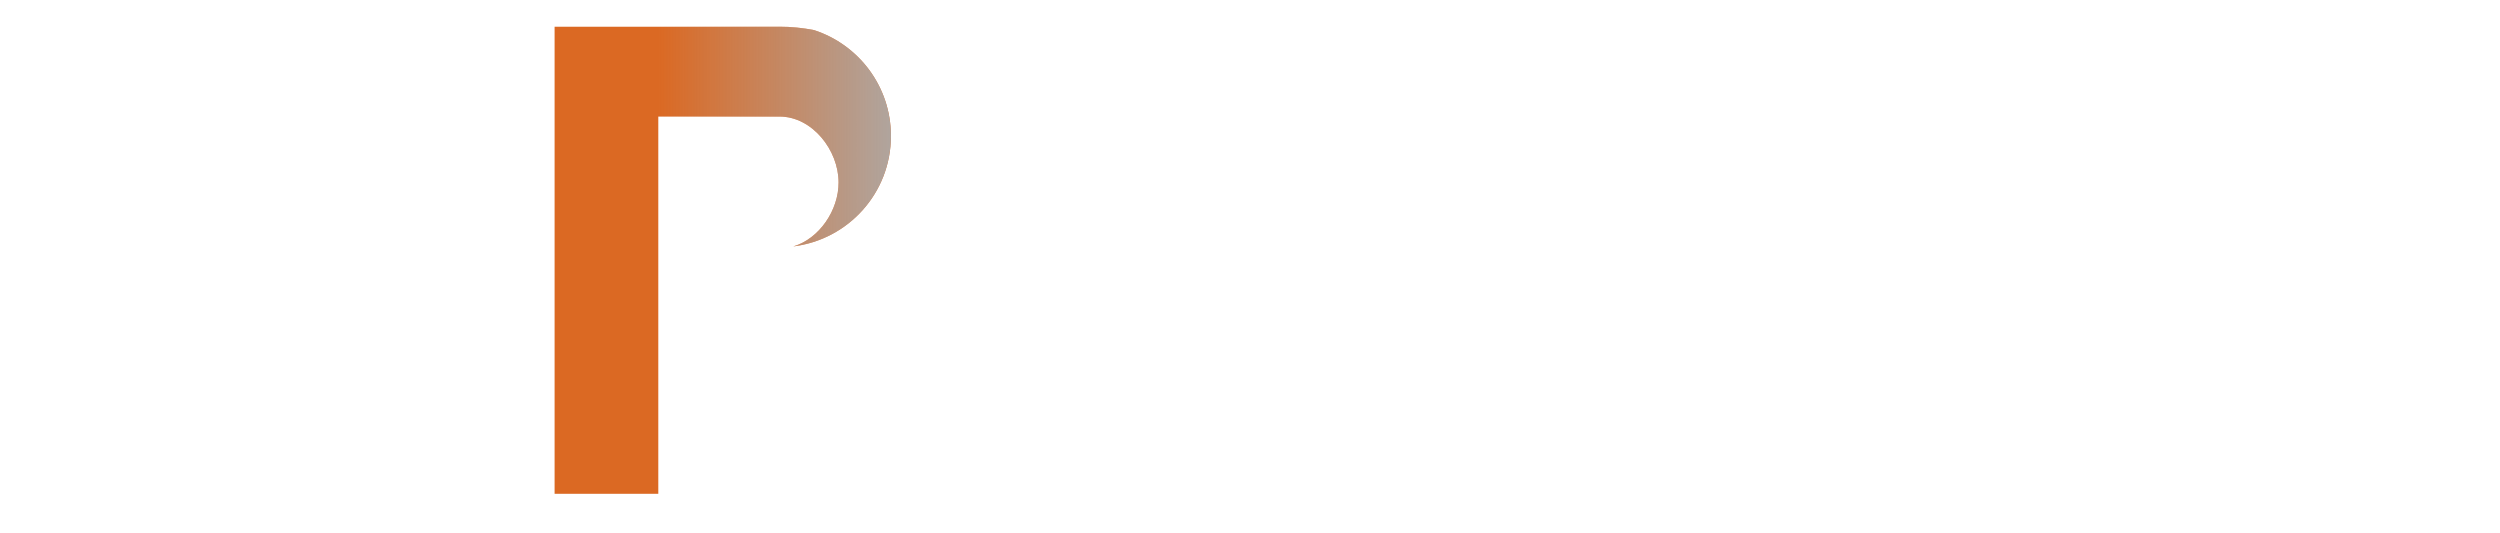
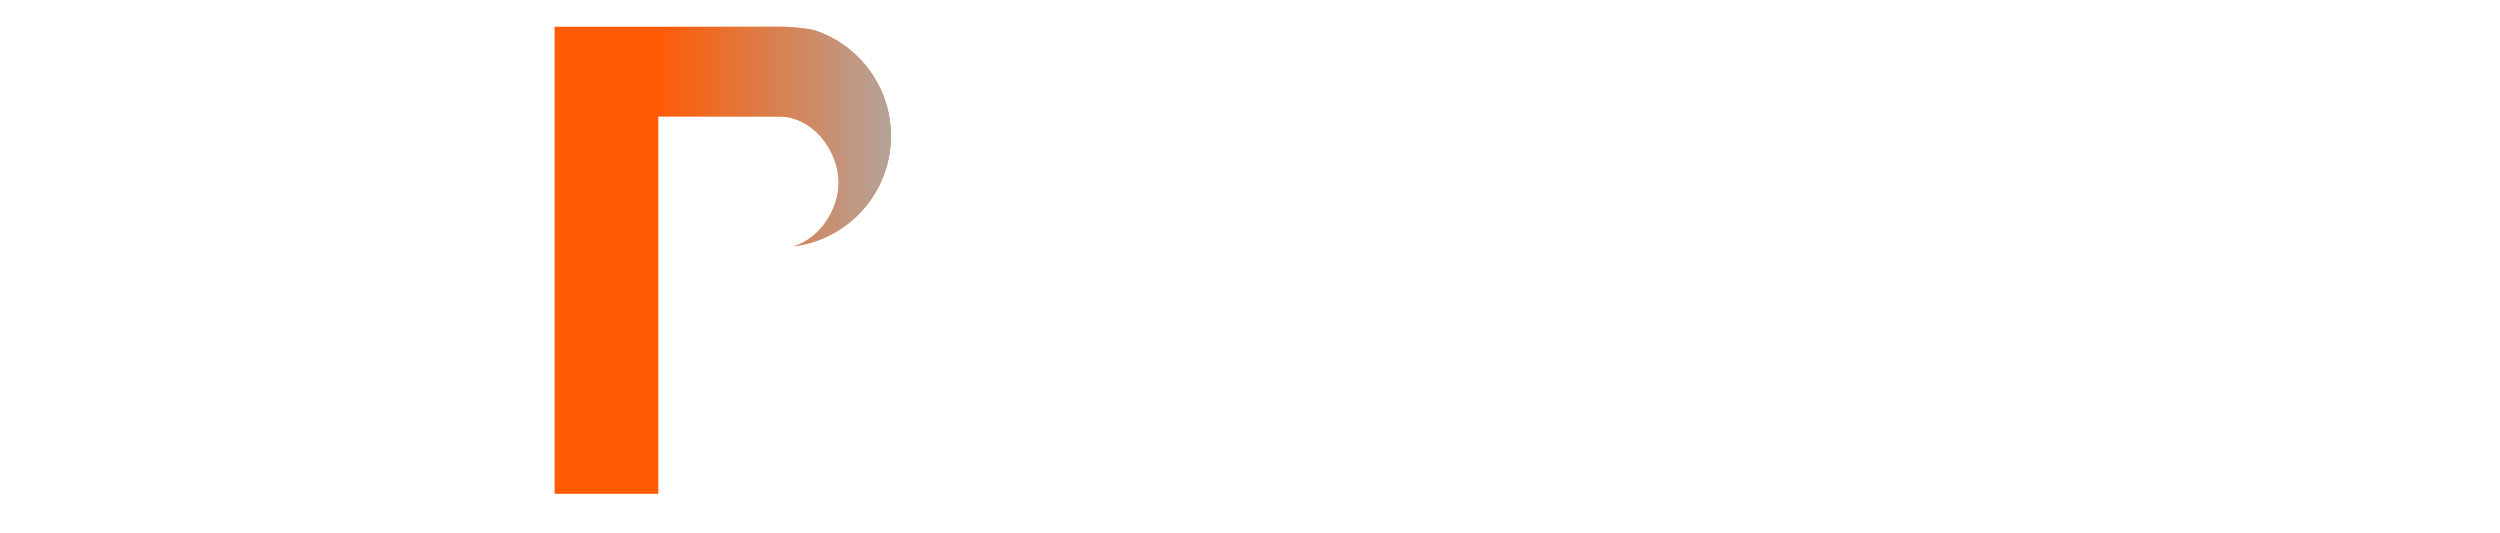
<svg xmlns="http://www.w3.org/2000/svg" version="1.1" viewBox="120 266 784 167" xml:space="preserve">
  <defs>
</defs>
  <g transform="matrix(2.0345 0 0 2.0345 512 349.3948)" id="glyphGroup_textPair_1778615469579_0.422315600394521">
    <g style="">
      <g transform="matrix(1 0 0 1 -154.126 -2.1338)">
        <g style="">
          <g transform="matrix(1 0 0 1 0 0)">
            <path style="stroke: none; stroke-width: 1; stroke-dasharray: none; stroke-linecap: butt; stroke-dashoffset: 0; stroke-linejoin: miter; stroke-miterlimit: 4; fill: rgb(255,255,255); fill-rule: nonzero; opacity: 1;" transform=" translate(-100, -100)" d="M 135.958 98.237 C 135.986 98.821 136 99.409 136 100 C 136 100.874 135.969 101.742 135.907 102.599 C 135.846 103.457 135.753 104.306 135.63 105.144 C 135.58 105.498 135.519 105.852 135.457 106.206 C 135.441 106.295 135.43 106.383 135.414 106.472 C 132.358 123.242 117.635 136 100 136 C 98.202 136 96.435 135.863 94.707 135.608 C 77.353 133.04 64 118.049 64 100 C 64 80.143 80.143 64 100 64 C 114.229 64 126.555 72.293 132.389 84.3 L 113.272 84.3 C 109.692 81.264 105.052 79.433 100 79.433 C 88.651 79.433 79.433 88.662 79.433 100 C 79.433 111.338 88.651 120.567 100 120.567 C 109.073 120.567 116.798 114.653 119.516 106.476 C 119.517 106.474 119.517 106.473 119.518 106.472 L 98.796 106.472 L 98.796 93.096 L 119.363 93.096 L 135.331 93.096 C 135.663 94.771 135.874 96.486 135.958 98.237 Z" stroke-linecap="round" />
          </g>
        </g>
      </g>
      <g transform="matrix(1 0 0 1 -75.3539 -0.874)">
        <g style="">
          <g transform="matrix(1 0 0 1 7.9921 0.2611)">
            <path style="stroke: none; stroke-width: 1; stroke-dasharray: none; stroke-linecap: butt; stroke-dashoffset: 0; stroke-linejoin: miter; stroke-miterlimit: 4; fill: rgb(255,255,255); fill-rule: nonzero; opacity: 1;" transform=" translate(-107.9919, -100.2611)" d="M 113.721 136 L 94.742 112.045 L 84.147 112.045 L 84.147 98.192 L 102.838 98.192 C 103.569 98.192 104.277 98.071 104.959 97.869 C 113.439 96.821 120.008 89.606 120.008 80.843 C 120.008 73.218 115.034 66.763 108.158 64.522 C 119.443 66.758 127.925 76.014 127.925 88.022 C 127.925 98.742 121.165 107.269 111.686 110.566 L 131.836 136 L 113.721 136 Z" stroke-linecap="round" />
          </g>
          <g transform="matrix(1 0 0 1 -5.914 0)">
-             <path style="stroke: none; stroke-width: 1; stroke-dasharray: none; stroke-linecap: butt; stroke-dashoffset: 0; stroke-linejoin: miter; stroke-miterlimit: 4; fill: rgb(219,105,35); fill-rule: nonzero; opacity: 1;" transform=" translate(-94.0858, -100)" d="M 120.008 80.843 C 120.008 89.606 113.439 96.821 104.959 97.869 C 108.957 96.682 111.941 92.311 111.941 88.022 C 111.941 83.002 107.858 77.853 102.838 77.853 L 84.148 77.853 L 84.148 136 L 68.163 136 L 68.163 64 L 84.148 64 L 84.148 64 L 102.838 64 L 102.838 64 C 104.663 64 106.442 64.182 108.158 64.522 C 115.035 66.763 120.008 73.218 120.008 80.843 Z" stroke-linecap="round" />
+             <path style="stroke: none; stroke-width: 1; stroke-dasharray: none; stroke-linecap: butt; stroke-dashoffset: 0; stroke-linejoin: miter; stroke-miterlimit: 4; fill: rgb(255, 91, 4); fill-rule: nonzero; opacity: 1;" transform=" translate(-94.0858, -100)" d="M 120.008 80.843 C 120.008 89.606 113.439 96.821 104.959 97.869 C 108.957 96.682 111.941 92.311 111.941 88.022 C 111.941 83.002 107.858 77.853 102.838 77.853 L 84.148 77.853 L 84.148 136 L 68.163 136 L 68.163 64 L 84.148 64 L 84.148 64 L 102.838 64 L 102.838 64 C 104.663 64 106.442 64.182 108.158 64.522 C 115.035 66.763 120.008 73.218 120.008 80.843 Z" stroke-linecap="round" />
          </g>
          <g transform="matrix(1 0 0 1 2.078 -19.0657)">
            <linearGradient id="SVGID_5392" gradientUnits="userSpaceOnUse" gradientTransform="matrix(1 0 0 1 0 0)" x1="84.148" y1="80.934" x2="120.008" y2="80.934">
              <stop offset="0%" style="stop-color:#ababab;stop-opacity: 0" />
              <stop offset="36.142%" style="stop-color:#ababab;stop-opacity: 0.325" />
              <stop offset="66.685%" style="stop-color:#ababab;stop-opacity: 0.6" />
              <stop offset="95.116%" style="stop-color:#ababab;stop-opacity: 0.856" />
              <stop offset="100%" style="stop-color:#ababab;stop-opacity: 0.9" />
            </linearGradient>
            <path style="stroke: none; stroke-width: 1; stroke-dasharray: none; stroke-linecap: butt; stroke-dashoffset: 0; stroke-linejoin: miter; stroke-miterlimit: 4; fill: url(#SVGID_5392); fill-rule: nonzero; opacity: 1;" transform=" translate(-102.0779, -80.9343)" d="M 84.148 64 L 102.838 64 L 102.838 64 C 104.663 64 106.442 64.182 108.158 64.522 C 115.035 66.763 120.008 73.218 120.008 80.843 C 120.008 89.606 113.439 96.821 104.959 97.869 C 108.957 96.682 111.941 92.311 111.941 88.022 C 111.941 83.002 107.858 77.853 102.838 77.853 L 84.148 77.853 L 84.148 64 Z" stroke-linecap="round" />
          </g>
        </g>
      </g>
      <g transform="matrix(1 0 0 1 -2.2075 -0.0001)">
        <g style="">
          <g transform="matrix(1 0 0 1 0 0)">
            <path style="stroke: none; stroke-width: 1; stroke-dasharray: none; stroke-linecap: butt; stroke-dashoffset: 0; stroke-linejoin: miter; stroke-miterlimit: 4; fill: rgb(255,255,255); fill-rule: nonzero; opacity: 1;" transform=" translate(-100.0024, -85.9773)" d="M 137.264 85.057 C 137.264 105.698 120.596 122.367 100.051 122.367 C 93.268 122.367 86.871 120.525 81.444 117.424 L 75.145 126.34 L 64.485 126.34 L 74.37 112.191 C 67.199 105.408 62.741 95.717 62.741 85.057 C 62.741 64.512 79.409 47.844 100.051 47.844 C 106.06 47.844 111.68 49.297 116.72 51.817 L 121.08 45.615 L 131.74 45.615 L 124.084 56.565 L 125.054 57.438 L 127.67 60.054 C 133.679 66.741 137.264 75.463 137.264 85.057 Z M 83.867 98.721 L 107.319 65.19 C 105.09 64.415 102.57 63.931 100.051 63.931 C 88.325 63.931 78.828 73.428 78.828 85.057 C 78.828 90.29 80.669 95.038 83.867 98.721 Z M 100.051 106.28 C 111.68 106.28 121.274 96.783 121.274 85.057 C 121.274 79.145 118.755 73.718 114.781 69.842 L 90.748 104.148 C 93.559 105.504 96.659 106.28 100.051 106.28 Z" stroke-linecap="round" />
          </g>
        </g>
      </g>
      <g transform="matrix(1 0 0 1 77.2668 -0.874)">
        <g style="">
          <g transform="matrix(1 0 0 1 0 0)">
            <path style="stroke: none; stroke-width: 1; stroke-dasharray: none; stroke-linecap: butt; stroke-dashoffset: 0; stroke-linejoin: miter; stroke-miterlimit: 4; fill: rgb(255,255,255); fill-rule: nonzero; opacity: 1;" transform=" translate(-100, -100)" d="M 117.623 64 L 133.606 64 L 133.606 117.886 L 133.606 135.996 L 133.606 136 L 82.377 94.929 L 82.377 135.996 L 66.394 135.996 L 66.394 64 L 66.394 64 L 117.623 105.071 L 117.623 64 Z" stroke-linecap="round" />
          </g>
        </g>
      </g>
      <g transform="matrix(1 0 0 1 156.52 -0.874)">
        <g style="">
          <g transform="matrix(1 0 0 1 0 0)">
            <path style="stroke: none; stroke-width: 1; stroke-dasharray: none; stroke-linecap: butt; stroke-dashoffset: 0; stroke-linejoin: miter; stroke-miterlimit: 4; fill: rgb(255,255,255); fill-rule: nonzero; opacity: 1;" transform=" translate(-100, -100)" d="M 117.623 64 L 133.606 64 L 133.606 117.886 L 133.606 135.996 L 133.606 136 L 82.377 94.929 L 82.377 135.996 L 66.394 135.996 L 66.394 64 L 66.394 64 L 117.623 105.071 L 117.623 64 Z" stroke-linecap="round" />
          </g>
        </g>
      </g>
    </g>
  </g>
  <g transform="matrix(2.0345 0 0 2.0345 512 349.3948)" style="" id="logo-title">
    <text xml:space="preserve" font-family="Brandmark-New-Bauhaus" font-size="72" font-style="normal" font-weight="600" style="stroke: none; stroke-width: 1; stroke-dasharray: none; stroke-linecap: butt; stroke-dashoffset: 0; stroke-linejoin: miter; stroke-miterlimit: 4; fill: rgb(255,255,255); fill-opacity: 0; fill-rule: nonzero; opacity: 1; text-decoration-thickness: 13.563%; white-space: pre;">
      <tspan x="-196.299" y="22.618">G</tspan>
      <tspan x="-116.659" y="22.618"></tspan>
      <tspan x="-45.642" y="22.618">Ø</tspan>
      <tspan x="34.193" y="22.618">N</tspan>
      <tspan x="113.446" y="22.618">N</tspan>
    </text>
  </g>
  <g transform="matrix(0.7478 0 0 0.741 512 477.0436)" id="glyphGroup_textPair_1778615469620_0.12364388525774639">
    <g style="">
      <g transform="matrix(1 0 0 1 -496.6099 -5.112)">
        <g style="">
          <g transform="matrix(1 0 0 1 0 0)">
            <path style="stroke: none; stroke-width: 1; stroke-dasharray: none; stroke-linecap: butt; stroke-dashoffset: 0; stroke-linejoin: miter; stroke-miterlimit: 4; fill: rgb(255,255,255); fill-rule: nonzero; opacity: 1;" transform=" translate(-100.972, -96.172)" d="M 98.92 72.844 Q 106.48 72.844 111.592 74.716 Q 116.704 76.588 119.728 79.828 Q 122.752 82.996 124.048 87.172 Q 125.416 91.348 125.416 95.956 Q 125.416 100.636 123.976 104.884 Q 122.536 109.132 119.368 112.444 Q 116.272 115.684 111.232 117.628 Q 106.192 119.5 98.92 119.5 L 76.528 119.5 L 76.528 72.844 Z M 84.736 112.3 L 98.848 112.3 Q 104.176 112.3 107.704 110.932 Q 111.232 109.564 113.32 107.26 Q 115.408 104.884 116.272 102.004 Q 117.136 99.052 117.136 95.956 Q 117.136 92.86 116.272 90.052 Q 115.408 87.172 113.32 84.94 Q 111.232 82.636 107.704 81.34 Q 104.176 79.972 98.848 79.972 L 84.736 79.972 Z" stroke-linecap="round" />
          </g>
        </g>
      </g>
      <g transform="matrix(1 0 0 1 -445.9398 0.288)">
        <g style="">
          <g transform="matrix(1 0 0 1 0 0)">
            <path style="stroke: none; stroke-width: 1; stroke-dasharray: none; stroke-linecap: butt; stroke-dashoffset: 0; stroke-linejoin: miter; stroke-miterlimit: 4; fill: rgb(255,255,255); fill-rule: nonzero; opacity: 1;" transform=" translate(-100.0541, -101.572)" d="M 111.916 107.692 L 119.62 107.692 Q 119.044 111.364 116.74 114.244 Q 114.508 117.052 110.62 118.708 Q 106.732 120.292 101.332 120.292 Q 95.212 120.292 90.388 118.06 Q 85.564 115.756 82.828 111.58 Q 80.092 107.404 80.092 101.644 Q 80.092 95.956 82.756 91.708 Q 85.42 87.46 90.1 85.156 Q 94.852 82.852 101.044 82.852 Q 107.452 82.852 111.7 85.156 Q 116.02 87.388 118.108 91.924 Q 120.196 96.388 119.836 103.228 L 88.228 103.228 Q 88.588 106.252 90.172 108.7 Q 91.828 111.076 94.636 112.444 Q 97.444 113.74 101.188 113.74 Q 105.364 113.74 108.172 112.084 Q 111.052 110.428 111.916 107.692 Z M 100.828 89.332 Q 95.932 89.332 92.764 91.78 Q 89.596 94.156 88.66 97.9 L 111.772 97.9 Q 111.484 93.868 108.532 91.636 Q 105.58 89.332 100.828 89.332 Z" stroke-linecap="round" />
          </g>
        </g>
      </g>
      <g transform="matrix(1 0 0 1 -404.7671 0.288)">
        <g style="">
          <g transform="matrix(1 0 0 1 0 0)">
            <path style="stroke: none; stroke-width: 1; stroke-dasharray: none; stroke-linecap: butt; stroke-dashoffset: 0; stroke-linejoin: miter; stroke-miterlimit: 4; fill: rgb(255,255,255); fill-rule: nonzero; opacity: 1;" transform=" translate(-99.991, -101.572)" d="M 84.196 107.692 L 91.612 107.692 Q 92.188 110.428 94.564 112.156 Q 96.94 113.812 100.972 113.812 Q 103.564 113.812 105.004 113.236 Q 106.516 112.66 107.092 111.652 Q 107.74 110.644 107.74 109.348 Q 107.74 107.764 106.804 106.9 Q 105.94 106.036 104.212 105.46 Q 102.484 104.884 99.892 104.452 Q 97.228 103.804 94.636 103.012 Q 92.044 102.22 89.956 101.068 Q 87.868 99.844 86.644 98.044 Q 85.492 96.172 85.492 93.508 Q 85.492 91.06 86.572 89.116 Q 87.724 87.1 89.74 85.732 Q 91.756 84.364 94.492 83.644 Q 97.228 82.852 100.468 82.852 Q 105.148 82.852 108.244 84.364 Q 111.412 85.876 112.996 88.612 Q 114.652 91.348 114.652 94.876 L 107.596 94.876 Q 107.02 91.996 105.364 90.7 Q 103.708 89.404 100.396 89.404 Q 97.084 89.404 95.356 90.556 Q 93.628 91.708 93.628 93.724 Q 93.628 95.236 94.708 96.172 Q 95.86 97.036 97.948 97.684 Q 100.036 98.332 102.844 98.98 Q 105.436 99.7 107.74 100.492 Q 110.044 101.212 111.844 102.364 Q 113.716 103.444 114.796 105.244 Q 115.876 107.044 115.876 109.708 Q 115.876 113.02 114.076 115.396 Q 112.348 117.772 109.036 119.068 Q 105.724 120.292 101.044 120.292 Q 96.94 120.292 93.916 119.356 Q 90.964 118.42 88.948 116.908 Q 87.004 115.396 85.924 113.668 Q 84.844 111.94 84.412 110.356 Q 84.052 108.772 84.196 107.692 Z" stroke-linecap="round" />
          </g>
        </g>
      </g>
      <g transform="matrix(1 0 0 1 -377.0899 -7.308)">
        <g style="">
          <g transform="matrix(1 0 0 1 -0.036 7.596)">
            <path style="stroke: none; stroke-width: 1; stroke-dasharray: none; stroke-linecap: butt; stroke-dashoffset: 0; stroke-linejoin: miter; stroke-miterlimit: 4; fill: rgb(255,255,255); fill-rule: nonzero; opacity: 1;" transform=" translate(-99.928, -101.572)" d="M 95.896 83.644 L 103.96 83.644 L 103.96 119.5 L 95.896 119.5 Z" stroke-linecap="round" />
          </g>
          <g transform="matrix(1 0 0 1 0 -21.672)">
            <path style="stroke: none; stroke-width: 1; stroke-dasharray: none; stroke-linecap: butt; stroke-dashoffset: 0; stroke-linejoin: miter; stroke-miterlimit: 4; fill: rgb(255,255,255); fill-rule: nonzero; opacity: 1;" transform=" translate(-99.964, -72.304)" d="M 104.752 68.452 L 104.752 76.156 L 95.176 76.156 L 95.176 68.452 Z" stroke-linecap="round" />
          </g>
        </g>
      </g>
      <g transform="matrix(1 0 0 1 -345.2659 7.2)">
        <g style="">
          <g transform="matrix(1 0 0 1 0 0)">
            <path style="stroke: none; stroke-width: 1; stroke-dasharray: none; stroke-linecap: butt; stroke-dashoffset: 0; stroke-linejoin: miter; stroke-miterlimit: 4; fill: rgb(255,255,255); fill-rule: nonzero; opacity: 1;" transform=" translate(-100.324, -108.484)" d="M 98.056 113.956 Q 93.016 113.956 88.912 112.156 Q 84.88 110.356 82.504 106.9 Q 80.2 103.444 80.2 98.62 Q 80.2 93.796 82.432 90.268 Q 84.736 86.74 88.768 84.796 Q 92.872 82.852 98.056 82.852 Q 99.568 82.852 100.936 83.068 Q 102.376 83.284 103.672 83.644 L 120.448 83.716 L 120.448 90.412 Q 116.992 90.484 113.464 89.476 Q 110.008 88.396 107.344 87.244 L 107.128 86.812 Q 109.576 88.036 111.52 89.836 Q 113.536 91.564 114.688 93.796 Q 115.84 96.028 115.84 98.836 Q 115.84 103.588 113.536 106.972 Q 111.304 110.356 107.272 112.156 Q 103.312 113.956 98.056 113.956 Z M 109.576 134.116 L 109.576 132.46 Q 109.576 128.932 107.488 127.492 Q 105.4 126.052 101.656 126.052 L 91.936 126.052 Q 89.056 126.052 86.968 125.548 Q 84.952 125.116 83.728 124.18 Q 82.504 123.316 81.928 122.092 Q 81.352 120.94 81.352 119.5 Q 81.352 116.62 83.08 115.18 Q 84.88 113.74 87.76 113.308 Q 90.712 112.876 93.952 113.164 L 98.056 113.956 Q 93.808 114.1 91.576 114.748 Q 89.416 115.324 89.416 117.124 Q 89.416 118.204 90.28 118.852 Q 91.144 119.5 92.728 119.5 L 102.952 119.5 Q 107.344 119.5 110.656 120.508 Q 113.968 121.588 115.768 124.036 Q 117.64 126.556 117.64 130.876 L 117.64 134.116 Z M 98.056 107.692 Q 100.936 107.692 103.168 106.612 Q 105.4 105.532 106.696 103.516 Q 107.992 101.5 107.992 98.62 Q 107.992 95.74 106.696 93.652 Q 105.4 91.564 103.168 90.484 Q 100.936 89.404 98.056 89.404 Q 95.248 89.404 92.944 90.484 Q 90.712 91.564 89.416 93.652 Q 88.12 95.668 88.12 98.62 Q 88.12 101.5 89.416 103.516 Q 90.712 105.532 92.944 106.612 Q 95.176 107.692 98.056 107.692 Z" stroke-linecap="round" />
          </g>
        </g>
      </g>
      <g transform="matrix(1 0 0 1 -300.0499 -0.108)">
        <g style="">
          <g transform="matrix(1 0 0 1 0 0)">
            <path style="stroke: none; stroke-width: 1; stroke-dasharray: none; stroke-linecap: butt; stroke-dashoffset: 0; stroke-linejoin: miter; stroke-miterlimit: 4; fill: rgb(255,255,255); fill-rule: nonzero; opacity: 1;" transform=" translate(-100.036, -101.176)" d="M 81.352 83.644 L 89.344 83.644 L 89.344 119.5 L 81.352 119.5 Z M 104.464 82.852 Q 107.56 82.852 110.152 83.716 Q 112.816 84.58 114.688 86.38 Q 116.632 88.108 117.64 90.7 Q 118.72 93.292 118.72 96.82 L 118.72 119.5 L 110.728 119.5 L 110.728 98.404 Q 110.728 94.012 108.568 91.924 Q 106.48 89.764 101.944 89.764 Q 98.488 89.764 95.608 91.276 Q 92.8 92.716 91 95.092 Q 89.2 97.396 88.912 100.204 L 88.84 96.316 Q 89.2 93.652 90.424 91.276 Q 91.648 88.828 93.664 86.956 Q 95.68 85.012 98.416 83.932 Q 101.152 82.852 104.464 82.852 Z" stroke-linecap="round" />
          </g>
        </g>
      </g>
      <g transform="matrix(1 0 0 1 -267.9379 -7.308)">
        <g style="">
          <g transform="matrix(1 0 0 1 -0.036 7.596)">
            <path style="stroke: none; stroke-width: 1; stroke-dasharray: none; stroke-linecap: butt; stroke-dashoffset: 0; stroke-linejoin: miter; stroke-miterlimit: 4; fill: rgb(255,255,255); fill-rule: nonzero; opacity: 1;" transform=" translate(-99.928, -101.572)" d="M 95.896 83.644 L 103.96 83.644 L 103.96 119.5 L 95.896 119.5 Z" stroke-linecap="round" />
          </g>
          <g transform="matrix(1 0 0 1 0 -21.672)">
            <path style="stroke: none; stroke-width: 1; stroke-dasharray: none; stroke-linecap: butt; stroke-dashoffset: 0; stroke-linejoin: miter; stroke-miterlimit: 4; fill: rgb(255,255,255); fill-rule: nonzero; opacity: 1;" transform=" translate(-99.964, -72.304)" d="M 104.752 68.452 L 104.752 76.156 L 95.176 76.156 L 95.176 68.452 Z" stroke-linecap="round" />
          </g>
        </g>
      </g>
      <g transform="matrix(1 0 0 1 -235.6819 -0.108)">
        <g style="">
          <g transform="matrix(1 0 0 1 0 0)">
            <path style="stroke: none; stroke-width: 1; stroke-dasharray: none; stroke-linecap: butt; stroke-dashoffset: 0; stroke-linejoin: miter; stroke-miterlimit: 4; fill: rgb(255,255,255); fill-rule: nonzero; opacity: 1;" transform=" translate(-100.036, -101.176)" d="M 81.352 83.644 L 89.344 83.644 L 89.344 119.5 L 81.352 119.5 Z M 104.464 82.852 Q 107.56 82.852 110.152 83.716 Q 112.816 84.58 114.688 86.38 Q 116.632 88.108 117.64 90.7 Q 118.72 93.292 118.72 96.82 L 118.72 119.5 L 110.728 119.5 L 110.728 98.404 Q 110.728 94.012 108.568 91.924 Q 106.48 89.764 101.944 89.764 Q 98.488 89.764 95.608 91.276 Q 92.8 92.716 91 95.092 Q 89.2 97.396 88.912 100.204 L 88.84 96.316 Q 89.2 93.652 90.424 91.276 Q 91.648 88.828 93.664 86.956 Q 95.68 85.012 98.416 83.932 Q 101.152 82.852 104.464 82.852 Z" stroke-linecap="round" />
          </g>
        </g>
      </g>
      <g transform="matrix(1 0 0 1 -189.8899 7.2)">
        <g style="">
          <g transform="matrix(1 0 0 1 0 0)">
            <path style="stroke: none; stroke-width: 1; stroke-dasharray: none; stroke-linecap: butt; stroke-dashoffset: 0; stroke-linejoin: miter; stroke-miterlimit: 4; fill: rgb(255,255,255); fill-rule: nonzero; opacity: 1;" transform=" translate(-100.324, -108.484)" d="M 98.056 113.956 Q 93.016 113.956 88.912 112.156 Q 84.88 110.356 82.504 106.9 Q 80.2 103.444 80.2 98.62 Q 80.2 93.796 82.432 90.268 Q 84.736 86.74 88.768 84.796 Q 92.872 82.852 98.056 82.852 Q 99.568 82.852 100.936 83.068 Q 102.376 83.284 103.672 83.644 L 120.448 83.716 L 120.448 90.412 Q 116.992 90.484 113.464 89.476 Q 110.008 88.396 107.344 87.244 L 107.128 86.812 Q 109.576 88.036 111.52 89.836 Q 113.536 91.564 114.688 93.796 Q 115.84 96.028 115.84 98.836 Q 115.84 103.588 113.536 106.972 Q 111.304 110.356 107.272 112.156 Q 103.312 113.956 98.056 113.956 Z M 109.576 134.116 L 109.576 132.46 Q 109.576 128.932 107.488 127.492 Q 105.4 126.052 101.656 126.052 L 91.936 126.052 Q 89.056 126.052 86.968 125.548 Q 84.952 125.116 83.728 124.18 Q 82.504 123.316 81.928 122.092 Q 81.352 120.94 81.352 119.5 Q 81.352 116.62 83.08 115.18 Q 84.88 113.74 87.76 113.308 Q 90.712 112.876 93.952 113.164 L 98.056 113.956 Q 93.808 114.1 91.576 114.748 Q 89.416 115.324 89.416 117.124 Q 89.416 118.204 90.28 118.852 Q 91.144 119.5 92.728 119.5 L 102.952 119.5 Q 107.344 119.5 110.656 120.508 Q 113.968 121.588 115.768 124.036 Q 117.64 126.556 117.64 130.876 L 117.64 134.116 Z M 98.056 107.692 Q 100.936 107.692 103.168 106.612 Q 105.4 105.532 106.696 103.516 Q 107.992 101.5 107.992 98.62 Q 107.992 95.74 106.696 93.652 Q 105.4 91.564 103.168 90.484 Q 100.936 89.404 98.056 89.404 Q 95.248 89.404 92.944 90.484 Q 90.712 91.564 89.416 93.652 Q 88.12 95.668 88.12 98.62 Q 88.12 101.5 89.416 103.516 Q 90.712 105.532 92.944 106.612 Q 95.176 107.692 98.056 107.692 Z" stroke-linecap="round" />
          </g>
        </g>
      </g>
      <g transform="matrix(1 0 0 1 -126.9979 -5.112)">
        <g style="">
          <g transform="matrix(1 0 0 1 0 0)">
            <path style="stroke: none; stroke-width: 1; stroke-dasharray: none; stroke-linecap: butt; stroke-dashoffset: 0; stroke-linejoin: miter; stroke-miterlimit: 4; fill: rgb(255,255,255); fill-rule: nonzero; opacity: 1;" transform=" translate(-101.08, -96.172)" d="M 90.64 72.844 L 90.64 112.444 L 119.728 112.444 L 119.728 119.5 L 82.432 119.5 L 82.432 72.844 Z" stroke-linecap="round" />
          </g>
        </g>
      </g>
      <g transform="matrix(1 0 0 1 -95.8579 -7.308)">
        <g style="">
          <g transform="matrix(1 0 0 1 -0.036 7.596)">
            <path style="stroke: none; stroke-width: 1; stroke-dasharray: none; stroke-linecap: butt; stroke-dashoffset: 0; stroke-linejoin: miter; stroke-miterlimit: 4; fill: rgb(255,255,255); fill-rule: nonzero; opacity: 1;" transform=" translate(-99.928, -101.572)" d="M 95.896 83.644 L 103.96 83.644 L 103.96 119.5 L 95.896 119.5 Z" stroke-linecap="round" />
          </g>
          <g transform="matrix(1 0 0 1 0 -21.672)">
            <path style="stroke: none; stroke-width: 1; stroke-dasharray: none; stroke-linecap: butt; stroke-dashoffset: 0; stroke-linejoin: miter; stroke-miterlimit: 4; fill: rgb(255,255,255); fill-rule: nonzero; opacity: 1;" transform=" translate(-99.964, -72.304)" d="M 104.752 68.452 L 104.752 76.156 L 95.176 76.156 L 95.176 68.452 Z" stroke-linecap="round" />
          </g>
        </g>
      </g>
      <g transform="matrix(1 0 0 1 -65.9779 0.288)">
        <g style="">
          <g transform="matrix(1 0 0 1 0 0)">
            <path style="stroke: none; stroke-width: 1; stroke-dasharray: none; stroke-linecap: butt; stroke-dashoffset: 0; stroke-linejoin: miter; stroke-miterlimit: 4; fill: rgb(255,255,255); fill-rule: nonzero; opacity: 1;" transform=" translate(-99.964, -101.572)" d="M 101.224 113.812 L 98.416 113.812 L 110.8 83.644 L 119.512 83.644 L 103.672 119.5 L 96.04 119.5 L 80.416 83.644 L 89.2 83.644 Z" stroke-linecap="round" />
          </g>
        </g>
      </g>
      <g transform="matrix(1 0 0 1 -36.0979 -7.308)">
        <g style="">
          <g transform="matrix(1 0 0 1 -0.036 7.596)">
            <path style="stroke: none; stroke-width: 1; stroke-dasharray: none; stroke-linecap: butt; stroke-dashoffset: 0; stroke-linejoin: miter; stroke-miterlimit: 4; fill: rgb(255,255,255); fill-rule: nonzero; opacity: 1;" transform=" translate(-99.928, -101.572)" d="M 95.896 83.644 L 103.96 83.644 L 103.96 119.5 L 95.896 119.5 Z" stroke-linecap="round" />
          </g>
          <g transform="matrix(1 0 0 1 0 -21.672)">
            <path style="stroke: none; stroke-width: 1; stroke-dasharray: none; stroke-linecap: butt; stroke-dashoffset: 0; stroke-linejoin: miter; stroke-miterlimit: 4; fill: rgb(255,255,255); fill-rule: nonzero; opacity: 1;" transform=" translate(-99.964, -72.304)" d="M 104.752 68.452 L 104.752 76.156 L 95.176 76.156 L 95.176 68.452 Z" stroke-linecap="round" />
          </g>
        </g>
      </g>
      <g transform="matrix(1 0 0 1 -3.8419 -0.108)">
        <g style="">
          <g transform="matrix(1 0 0 1 0 0)">
            <path style="stroke: none; stroke-width: 1; stroke-dasharray: none; stroke-linecap: butt; stroke-dashoffset: 0; stroke-linejoin: miter; stroke-miterlimit: 4; fill: rgb(255,255,255); fill-rule: nonzero; opacity: 1;" transform=" translate(-100.036, -101.176)" d="M 81.352 83.644 L 89.344 83.644 L 89.344 119.5 L 81.352 119.5 Z M 104.464 82.852 Q 107.56 82.852 110.152 83.716 Q 112.816 84.58 114.688 86.38 Q 116.632 88.108 117.64 90.7 Q 118.72 93.292 118.72 96.82 L 118.72 119.5 L 110.728 119.5 L 110.728 98.404 Q 110.728 94.012 108.568 91.924 Q 106.48 89.764 101.944 89.764 Q 98.488 89.764 95.608 91.276 Q 92.8 92.716 91 95.092 Q 89.2 97.396 88.912 100.204 L 88.84 96.316 Q 89.2 93.652 90.424 91.276 Q 91.648 88.828 93.664 86.956 Q 95.68 85.012 98.416 83.932 Q 101.152 82.852 104.464 82.852 Z" stroke-linecap="round" />
          </g>
        </g>
      </g>
      <g transform="matrix(1 0 0 1 41.9501 7.2)">
        <g style="">
          <g transform="matrix(1 0 0 1 0 0)">
            <path style="stroke: none; stroke-width: 1; stroke-dasharray: none; stroke-linecap: butt; stroke-dashoffset: 0; stroke-linejoin: miter; stroke-miterlimit: 4; fill: rgb(255,255,255); fill-rule: nonzero; opacity: 1;" transform=" translate(-100.324, -108.484)" d="M 98.056 113.956 Q 93.016 113.956 88.912 112.156 Q 84.88 110.356 82.504 106.9 Q 80.2 103.444 80.2 98.62 Q 80.2 93.796 82.432 90.268 Q 84.736 86.74 88.768 84.796 Q 92.872 82.852 98.056 82.852 Q 99.568 82.852 100.936 83.068 Q 102.376 83.284 103.672 83.644 L 120.448 83.716 L 120.448 90.412 Q 116.992 90.484 113.464 89.476 Q 110.008 88.396 107.344 87.244 L 107.128 86.812 Q 109.576 88.036 111.52 89.836 Q 113.536 91.564 114.688 93.796 Q 115.84 96.028 115.84 98.836 Q 115.84 103.588 113.536 106.972 Q 111.304 110.356 107.272 112.156 Q 103.312 113.956 98.056 113.956 Z M 109.576 134.116 L 109.576 132.46 Q 109.576 128.932 107.488 127.492 Q 105.4 126.052 101.656 126.052 L 91.936 126.052 Q 89.056 126.052 86.968 125.548 Q 84.952 125.116 83.728 124.18 Q 82.504 123.316 81.928 122.092 Q 81.352 120.94 81.352 119.5 Q 81.352 116.62 83.08 115.18 Q 84.88 113.74 87.76 113.308 Q 90.712 112.876 93.952 113.164 L 98.056 113.956 Q 93.808 114.1 91.576 114.748 Q 89.416 115.324 89.416 117.124 Q 89.416 118.204 90.28 118.852 Q 91.144 119.5 92.728 119.5 L 102.952 119.5 Q 107.344 119.5 110.656 120.508 Q 113.968 121.588 115.768 124.036 Q 117.64 126.556 117.64 130.876 L 117.64 134.116 Z M 98.056 107.692 Q 100.936 107.692 103.168 106.612 Q 105.4 105.532 106.696 103.516 Q 107.992 101.5 107.992 98.62 Q 107.992 95.74 106.696 93.652 Q 105.4 91.564 103.168 90.484 Q 100.936 89.404 98.056 89.404 Q 95.248 89.404 92.944 90.484 Q 90.712 91.564 89.416 93.652 Q 88.12 95.668 88.12 98.62 Q 88.12 101.5 89.416 103.516 Q 90.712 105.532 92.944 106.612 Q 95.176 107.692 98.056 107.692 Z" stroke-linecap="round" />
          </g>
        </g>
      </g>
      <g transform="matrix(1 0 0 1 106.6781 -5.112)">
        <g style="">
          <g transform="matrix(1 0 0 1 0 0)">
            <path style="stroke: none; stroke-width: 1; stroke-dasharray: none; stroke-linecap: butt; stroke-dashoffset: 0; stroke-linejoin: miter; stroke-miterlimit: 4; fill: rgb(255,255,255); fill-rule: nonzero; opacity: 1;" transform=" translate(-100.648, -96.172)" d="M 88.372 99.628 L 88.372 112.444 L 121.132 112.444 L 121.132 119.5 L 80.164 119.5 L 80.164 72.844 L 121.06 72.844 L 121.06 79.9 L 88.372 79.9 L 88.372 92.86 L 115.156 92.86 L 115.156 99.628 Z" stroke-linecap="round" />
          </g>
        </g>
      </g>
      <g transform="matrix(1 0 0 1 153.4421 0.288)">
        <g style="">
          <g transform="matrix(1 0 0 1 0 0)">
            <path style="stroke: none; stroke-width: 1; stroke-dasharray: none; stroke-linecap: butt; stroke-dashoffset: 0; stroke-linejoin: miter; stroke-miterlimit: 4; fill: rgb(255,255,255); fill-rule: nonzero; opacity: 1;" transform=" translate(-100, -101.572)" d="M 120.232 105.604 Q 119.8 110.212 117.28 113.524 Q 114.76 116.836 110.512 118.564 Q 106.336 120.292 100.864 120.292 Q 94.96 120.292 90.136 118.132 Q 85.384 115.972 82.576 111.796 Q 79.768 107.62 79.768 101.644 Q 79.768 95.668 82.576 91.492 Q 85.384 87.316 90.136 85.084 Q 94.96 82.852 100.864 82.852 Q 106.336 82.852 110.512 84.652 Q 114.688 86.38 117.208 89.62 Q 119.728 92.86 120.16 97.468 L 112.816 97.468 Q 111.592 93.652 108.352 91.564 Q 105.184 89.404 100.864 89.404 Q 97.336 89.404 94.384 90.844 Q 91.432 92.212 89.632 94.948 Q 87.904 97.612 87.904 101.644 Q 87.904 105.604 89.632 108.34 Q 91.432 111.076 94.384 112.444 Q 97.336 113.74 100.864 113.74 Q 105.616 113.74 108.64 111.652 Q 111.736 109.492 112.888 105.604 Z" stroke-linecap="round" />
          </g>
        </g>
      </g>
      <g transform="matrix(1 0 0 1 199.7021 0.288)">
        <g style="">
          <g transform="matrix(1 0 0 1 0 0)">
            <path style="stroke: none; stroke-width: 1; stroke-dasharray: none; stroke-linecap: butt; stroke-dashoffset: 0; stroke-linejoin: miter; stroke-miterlimit: 4; fill: rgb(255,255,255); fill-rule: nonzero; opacity: 1;" transform=" translate(-99.964, -101.572)" d="M 100.072 120.292 Q 94.096 120.292 89.344 118.132 Q 84.592 115.972 81.856 111.796 Q 79.12 107.62 79.12 101.644 Q 79.12 95.74 81.856 91.564 Q 84.592 87.316 89.344 85.084 Q 94.096 82.852 100.072 82.852 Q 106.048 82.852 110.728 85.084 Q 115.408 87.316 118.072 91.564 Q 120.808 95.74 120.808 101.644 Q 120.808 107.62 118.072 111.796 Q 115.408 115.972 110.728 118.132 Q 106.048 120.292 100.072 120.292 Z M 100.072 113.74 Q 103.528 113.74 106.408 112.372 Q 109.288 111.004 110.944 108.268 Q 112.672 105.532 112.672 101.644 Q 112.672 97.756 110.944 95.02 Q 109.288 92.284 106.408 90.844 Q 103.6 89.332 100.072 89.332 Q 96.544 89.332 93.664 90.772 Q 90.784 92.212 88.984 94.948 Q 87.256 97.684 87.256 101.644 Q 87.256 105.532 88.984 108.268 Q 90.712 111.004 93.592 112.372 Q 96.544 113.74 100.072 113.74 Z" stroke-linecap="round" />
          </g>
        </g>
      </g>
      <g transform="matrix(1 0 0 1 241.9369 0.288)">
        <g style="">
          <g transform="matrix(1 0 0 1 0 0)">
            <path style="stroke: none; stroke-width: 1; stroke-dasharray: none; stroke-linecap: butt; stroke-dashoffset: 0; stroke-linejoin: miter; stroke-miterlimit: 4; fill: rgb(255,255,255); fill-rule: nonzero; opacity: 1;" transform=" translate(-99.991, -101.572)" d="M 84.196 107.692 L 91.612 107.692 Q 92.188 110.428 94.564 112.156 Q 96.94 113.812 100.972 113.812 Q 103.564 113.812 105.004 113.236 Q 106.516 112.66 107.092 111.652 Q 107.74 110.644 107.74 109.348 Q 107.74 107.764 106.804 106.9 Q 105.94 106.036 104.212 105.46 Q 102.484 104.884 99.892 104.452 Q 97.228 103.804 94.636 103.012 Q 92.044 102.22 89.956 101.068 Q 87.868 99.844 86.644 98.044 Q 85.492 96.172 85.492 93.508 Q 85.492 91.06 86.572 89.116 Q 87.724 87.1 89.74 85.732 Q 91.756 84.364 94.492 83.644 Q 97.228 82.852 100.468 82.852 Q 105.148 82.852 108.244 84.364 Q 111.412 85.876 112.996 88.612 Q 114.652 91.348 114.652 94.876 L 107.596 94.876 Q 107.02 91.996 105.364 90.7 Q 103.708 89.404 100.396 89.404 Q 97.084 89.404 95.356 90.556 Q 93.628 91.708 93.628 93.724 Q 93.628 95.236 94.708 96.172 Q 95.86 97.036 97.948 97.684 Q 100.036 98.332 102.844 98.98 Q 105.436 99.7 107.74 100.492 Q 110.044 101.212 111.844 102.364 Q 113.716 103.444 114.796 105.244 Q 115.876 107.044 115.876 109.708 Q 115.876 113.02 114.076 115.396 Q 112.348 117.772 109.036 119.068 Q 105.724 120.292 101.044 120.292 Q 96.94 120.292 93.916 119.356 Q 90.964 118.42 88.948 116.908 Q 87.004 115.396 85.924 113.668 Q 84.844 111.94 84.412 110.356 Q 84.052 108.772 84.196 107.692 Z" stroke-linecap="round" />
          </g>
        </g>
      </g>
      <g transform="matrix(1 0 0 1 280.6301 7.488)">
        <g style="">
          <g transform="matrix(1 0 0 1 0 0)">
            <path style="stroke: none; stroke-width: 1; stroke-dasharray: none; stroke-linecap: butt; stroke-dashoffset: 0; stroke-linejoin: miter; stroke-miterlimit: 4; fill: rgb(255,255,255); fill-rule: nonzero; opacity: 1;" transform=" translate(-99.964, -108.772)" d="M 79.984 83.644 L 88.552 83.644 L 103.024 118.06 L 96.112 119.5 Z M 119.944 83.644 L 96.904 133.9 L 88.48 133.9 L 98.344 114.244 L 111.376 83.644 Z" stroke-linecap="round" />
          </g>
        </g>
      </g>
      <g transform="matrix(1 0 0 1 319.4809 0.288)">
        <g style="">
          <g transform="matrix(1 0 0 1 0 0)">
            <path style="stroke: none; stroke-width: 1; stroke-dasharray: none; stroke-linecap: butt; stroke-dashoffset: 0; stroke-linejoin: miter; stroke-miterlimit: 4; fill: rgb(255,255,255); fill-rule: nonzero; opacity: 1;" transform=" translate(-99.991, -101.572)" d="M 84.196 107.692 L 91.612 107.692 Q 92.188 110.428 94.564 112.156 Q 96.94 113.812 100.972 113.812 Q 103.564 113.812 105.004 113.236 Q 106.516 112.66 107.092 111.652 Q 107.74 110.644 107.74 109.348 Q 107.74 107.764 106.804 106.9 Q 105.94 106.036 104.212 105.46 Q 102.484 104.884 99.892 104.452 Q 97.228 103.804 94.636 103.012 Q 92.044 102.22 89.956 101.068 Q 87.868 99.844 86.644 98.044 Q 85.492 96.172 85.492 93.508 Q 85.492 91.06 86.572 89.116 Q 87.724 87.1 89.74 85.732 Q 91.756 84.364 94.492 83.644 Q 97.228 82.852 100.468 82.852 Q 105.148 82.852 108.244 84.364 Q 111.412 85.876 112.996 88.612 Q 114.652 91.348 114.652 94.876 L 107.596 94.876 Q 107.02 91.996 105.364 90.7 Q 103.708 89.404 100.396 89.404 Q 97.084 89.404 95.356 90.556 Q 93.628 91.708 93.628 93.724 Q 93.628 95.236 94.708 96.172 Q 95.86 97.036 97.948 97.684 Q 100.036 98.332 102.844 98.98 Q 105.436 99.7 107.74 100.492 Q 110.044 101.212 111.844 102.364 Q 113.716 103.444 114.796 105.244 Q 115.876 107.044 115.876 109.708 Q 115.876 113.02 114.076 115.396 Q 112.348 117.772 109.036 119.068 Q 105.724 120.292 101.044 120.292 Q 96.94 120.292 93.916 119.356 Q 90.964 118.42 88.948 116.908 Q 87.004 115.396 85.924 113.668 Q 84.844 111.94 84.412 110.356 Q 84.052 108.772 84.196 107.692 Z" stroke-linecap="round" />
          </g>
        </g>
      </g>
      <g transform="matrix(1 0 0 1 352.7381 -4.536)">
        <g style="">
          <g transform="matrix(1 0 0 1 0 0)">
            <path style="stroke: none; stroke-width: 1; stroke-dasharray: none; stroke-linecap: butt; stroke-dashoffset: 0; stroke-linejoin: miter; stroke-miterlimit: 4; fill: rgb(255,255,255); fill-rule: nonzero; opacity: 1;" transform=" translate(-100.072, -96.748)" d="M 87.4 83.644 L 112.744 83.644 L 112.744 90.196 L 87.4 90.196 Z M 96.04 73.996 L 104.104 73.996 L 104.104 119.5 L 96.04 119.5 Z" stroke-linecap="round" />
          </g>
        </g>
      </g>
      <g transform="matrix(1 0 0 1 389.1882 0.288)">
        <g style="">
          <g transform="matrix(1 0 0 1 0 0)">
            <path style="stroke: none; stroke-width: 1; stroke-dasharray: none; stroke-linecap: butt; stroke-dashoffset: 0; stroke-linejoin: miter; stroke-miterlimit: 4; fill: rgb(255,255,255); fill-rule: nonzero; opacity: 1;" transform=" translate(-100.0541, -101.572)" d="M 111.916 107.692 L 119.62 107.692 Q 119.044 111.364 116.74 114.244 Q 114.508 117.052 110.62 118.708 Q 106.732 120.292 101.332 120.292 Q 95.212 120.292 90.388 118.06 Q 85.564 115.756 82.828 111.58 Q 80.092 107.404 80.092 101.644 Q 80.092 95.956 82.756 91.708 Q 85.42 87.46 90.1 85.156 Q 94.852 82.852 101.044 82.852 Q 107.452 82.852 111.7 85.156 Q 116.02 87.388 118.108 91.924 Q 120.196 96.388 119.836 103.228 L 88.228 103.228 Q 88.588 106.252 90.172 108.7 Q 91.828 111.076 94.636 112.444 Q 97.444 113.74 101.188 113.74 Q 105.364 113.74 108.172 112.084 Q 111.052 110.428 111.916 107.692 Z M 100.828 89.332 Q 95.932 89.332 92.764 91.78 Q 89.596 94.156 88.66 97.9 L 111.772 97.9 Q 111.484 93.868 108.532 91.636 Q 105.58 89.332 100.828 89.332 Z" stroke-linecap="round" />
          </g>
        </g>
      </g>
      <g transform="matrix(1 0 0 1 449.1101 -0.108)">
        <g style="">
          <g transform="matrix(1 0 0 1 0 0)">
            <path style="stroke: none; stroke-width: 1; stroke-dasharray: none; stroke-linecap: butt; stroke-dashoffset: 0; stroke-linejoin: miter; stroke-miterlimit: 4; fill: rgb(255,255,255); fill-rule: nonzero; opacity: 1;" transform=" translate(-100.072, -101.176)" d="M 67.06 83.644 L 75.052 83.644 L 75.052 119.5 L 67.06 119.5 Z M 90.172 82.852 Q 93.268 82.852 95.86 83.716 Q 98.524 84.58 100.396 86.38 Q 102.34 88.108 103.348 90.7 Q 104.428 93.292 104.428 96.82 L 104.428 119.5 L 96.436 119.5 L 96.436 98.404 Q 96.436 94.012 94.276 91.924 Q 92.188 89.764 87.652 89.764 Q 84.196 89.764 81.316 91.276 Q 78.508 92.716 76.708 95.092 Q 74.908 97.396 74.62 100.204 L 74.548 96.316 Q 74.908 93.652 76.132 91.276 Q 77.356 88.828 79.372 86.956 Q 81.388 85.012 84.124 83.932 Q 86.86 82.852 90.172 82.852 Z M 118.756 82.852 Q 121.924 82.852 124.516 83.716 Q 127.108 84.58 128.98 86.38 Q 130.924 88.108 132.004 90.7 Q 133.084 93.292 133.084 96.82 L 133.084 119.5 L 125.02 119.5 L 125.02 98.404 Q 125.02 94.012 122.86 91.924 Q 120.772 89.764 116.236 89.764 Q 112.78 89.764 109.9 91.276 Q 107.092 92.716 105.292 95.092 Q 103.564 97.396 103.276 100.204 L 103.132 96.172 Q 103.492 93.58 104.788 91.204 Q 106.084 88.756 108.1 86.884 Q 110.116 85.012 112.78 83.932 Q 115.516 82.852 118.756 82.852 Z" stroke-linecap="round" />
          </g>
        </g>
      </g>
      <g transform="matrix(1 0 0 1 505.1689 0.288)">
        <g style="">
          <g transform="matrix(1 0 0 1 0 0)">
            <path style="stroke: none; stroke-width: 1; stroke-dasharray: none; stroke-linecap: butt; stroke-dashoffset: 0; stroke-linejoin: miter; stroke-miterlimit: 4; fill: rgb(255,255,255); fill-rule: nonzero; opacity: 1;" transform=" translate(-99.991, -101.572)" d="M 84.196 107.692 L 91.612 107.692 Q 92.188 110.428 94.564 112.156 Q 96.94 113.812 100.972 113.812 Q 103.564 113.812 105.004 113.236 Q 106.516 112.66 107.092 111.652 Q 107.74 110.644 107.74 109.348 Q 107.74 107.764 106.804 106.9 Q 105.94 106.036 104.212 105.46 Q 102.484 104.884 99.892 104.452 Q 97.228 103.804 94.636 103.012 Q 92.044 102.22 89.956 101.068 Q 87.868 99.844 86.644 98.044 Q 85.492 96.172 85.492 93.508 Q 85.492 91.06 86.572 89.116 Q 87.724 87.1 89.74 85.732 Q 91.756 84.364 94.492 83.644 Q 97.228 82.852 100.468 82.852 Q 105.148 82.852 108.244 84.364 Q 111.412 85.876 112.996 88.612 Q 114.652 91.348 114.652 94.876 L 107.596 94.876 Q 107.02 91.996 105.364 90.7 Q 103.708 89.404 100.396 89.404 Q 97.084 89.404 95.356 90.556 Q 93.628 91.708 93.628 93.724 Q 93.628 95.236 94.708 96.172 Q 95.86 97.036 97.948 97.684 Q 100.036 98.332 102.844 98.98 Q 105.436 99.7 107.74 100.492 Q 110.044 101.212 111.844 102.364 Q 113.716 103.444 114.796 105.244 Q 115.876 107.044 115.876 109.708 Q 115.876 113.02 114.076 115.396 Q 112.348 117.772 109.036 119.068 Q 105.724 120.292 101.044 120.292 Q 96.94 120.292 93.916 119.356 Q 90.964 118.42 88.948 116.908 Q 87.004 115.396 85.924 113.668 Q 84.844 111.94 84.412 110.356 Q 84.052 108.772 84.196 107.692 Z" stroke-linecap="round" />
          </g>
        </g>
      </g>
    </g>
  </g>
  <g transform="matrix(0.7478 0 0 0.741 512 477.0436)" style="" id="logo-slogan">
    <text xml:space="preserve" font-family="Syne-SemiBold, sans-serif" font-size="72" font-style="normal" font-weight="600" style="stroke: none; stroke-width: 1; stroke-dasharray: none; stroke-linecap: butt; stroke-dashoffset: 0; stroke-linejoin: miter; stroke-miterlimit: 4; fill: rgb(255,255,255); fill-opacity: 0; fill-rule: nonzero; opacity: 1; text-decoration-thickness: 4.94%; white-space: pre;">
      <tspan x="-504.072" y="22.618">Designing Living Ecosystems</tspan>
    </text>
  </g>
</svg>
